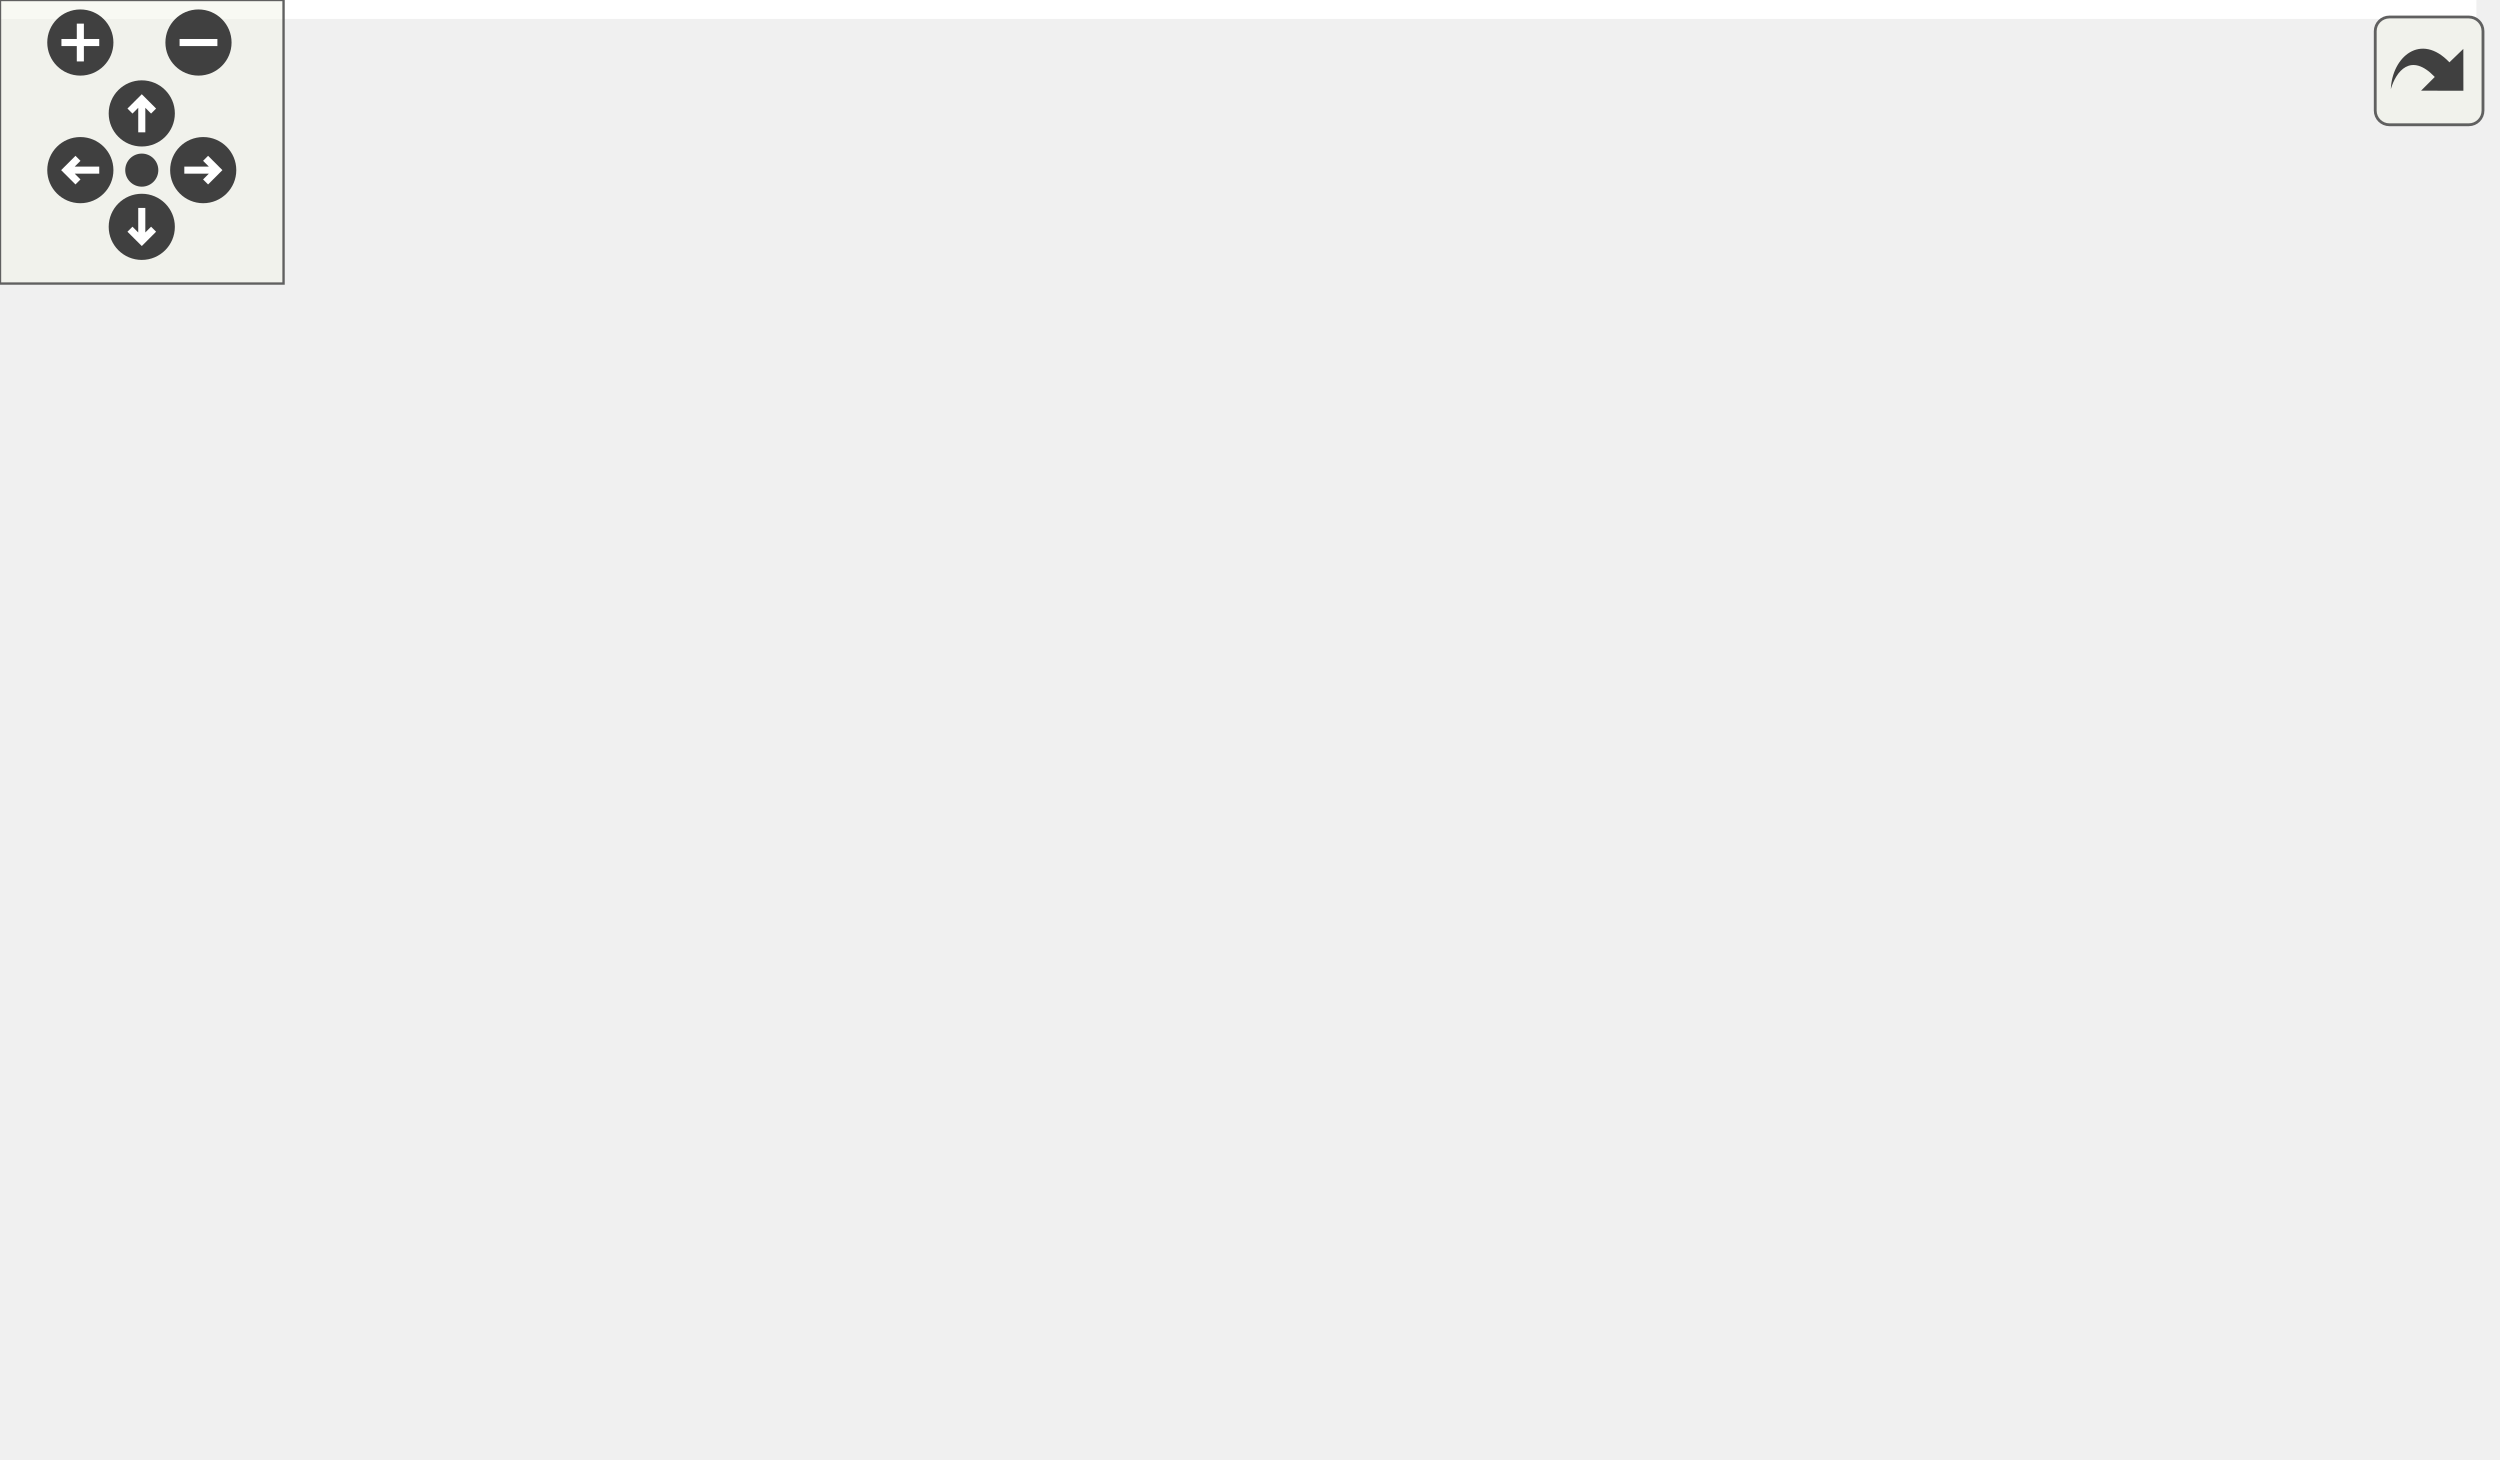
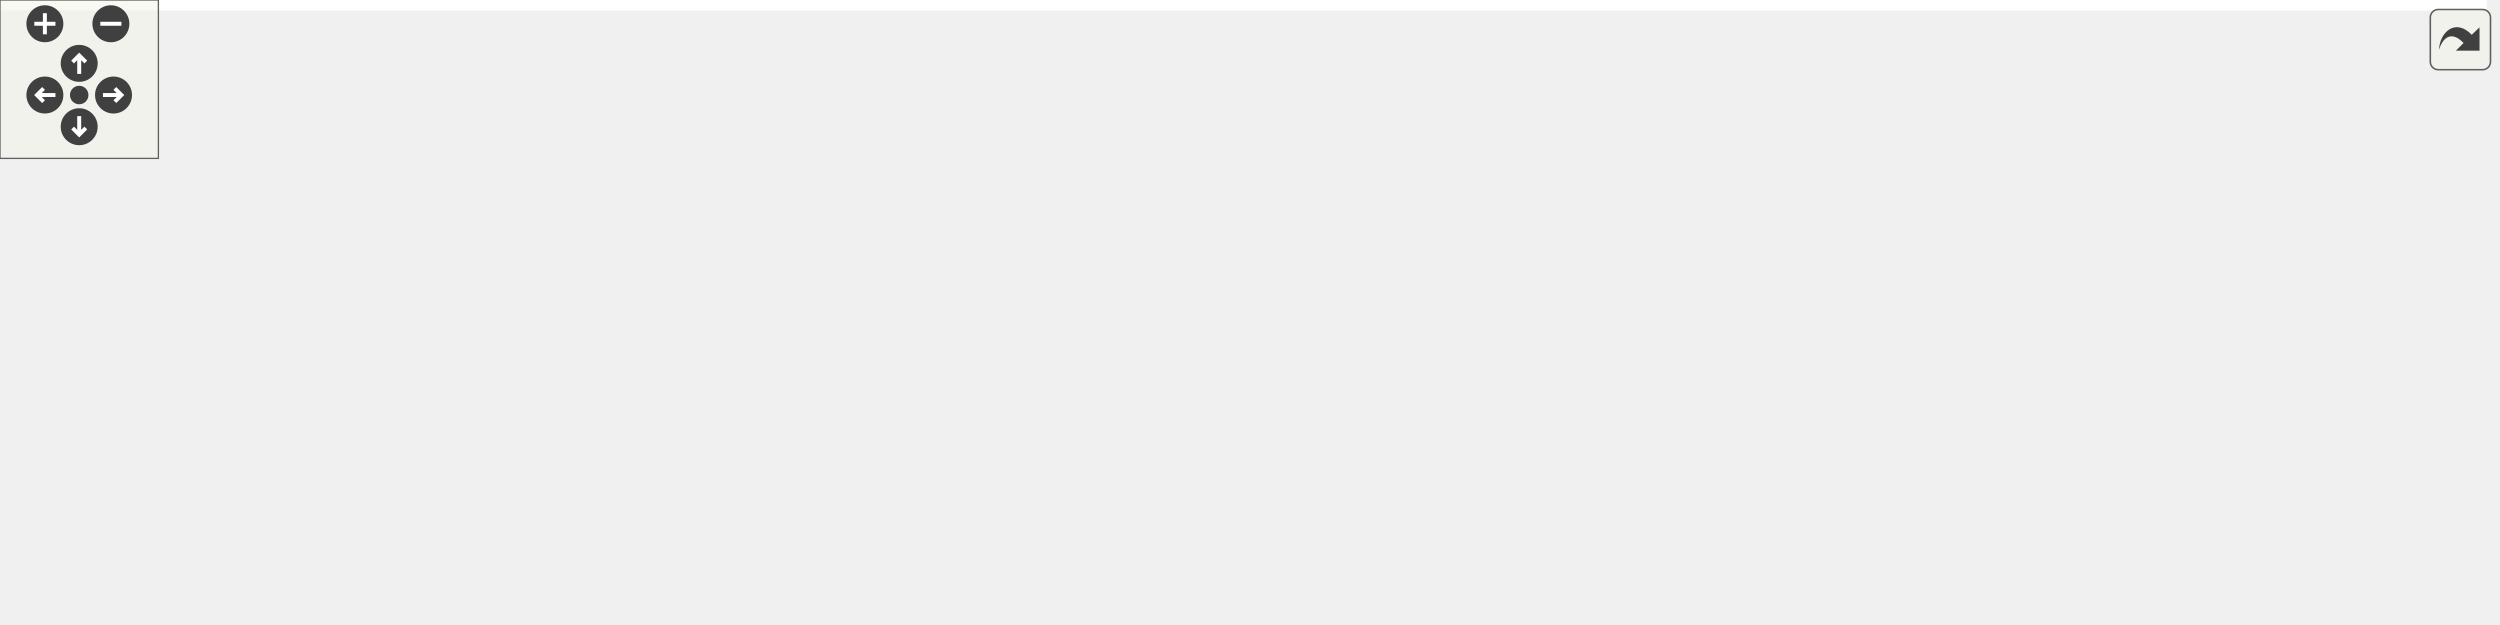
<svg xmlns="http://www.w3.org/2000/svg" xmlns:xlink="http://www.w3.org/1999/xlink" id="main" version="1.1" xml:space="preserve">
  <style type="text/css">
.edge:hover path { stroke: red; }
.edge:hover polygon { stroke: red; fill: red; }
</style>
  <defs>
    <circle id="rim" cx="0" cy="0" r="7" />
    <circle id="rim2" cx="0" cy="0" r="3.5" />
    <g id="zoomPlus">
      <use xlink:href="#rim" fill="#404040">
        <set attributeName="fill" to="#808080" begin="zoomplus.mouseover" end="zoomplus.mouseout" />
      </use>
      <path d="M-4,0h8M0,-4v8" fill="none" stroke="white" stroke-width="1.5" pointer-events="none" />
    </g>
    <g id="zoomMin">
      <use xlink:href="#rim" fill="#404040">
        <set attributeName="fill" to="#808080" begin="zoomminus.mouseover" end="zoomminus.mouseout" />
      </use>
      <path d="M-4,0h8" fill="none" stroke="white" stroke-width="1.5" pointer-events="none" />
    </g>
    <g id="dirArrow">
      <path fill="none" stroke="white" stroke-width="1.5" d="M0,-3.0v7 M-2.5,-0.5L0,-3.0L2.5,-0.5" />
    </g>
    <g id="resetDef">
      <use xlink:href="#rim2" fill="#404040">
        <set attributeName="fill" to="#808080" begin="reset.mouseover" end="reset.mouseout" />
      </use>
    </g>
  </defs>
  <svg id="graph" class="graph">
    <g id="viewport">
-       <polygon fill="white" stroke="transparent" points="-4,4 -4,-248 524,-248 524,4 -4,4" />
+       <polygon fill="white" stroke="transparent" points="-4,4 -4,-176 942,-176 942,4 -4,4" />
      <g id="node1" class="node">
        <g id="a_node1">
          <a xlink:title=" ">
-             <polygon fill="#bfbfbf" stroke="black" points="226,-112.5 226,-131.5 315,-131.5 315,-112.5 226,-112.5" />
-             <text text-anchor="middle" x="270.5" y="-119.5" font-family="Helvetica,sans-Serif" font-size="10.00">AmcCarrierBsa</text>
-           </a>
-         </g>
-       </g>
-       <g id="node7" class="node">
-         <g id="a_node7">
+             <polygon fill="#bfbfbf" stroke="black" points="565,-76.5 565,-95.5 654,-95.5 654,-76.5 565,-76.5" />
+             <text text-anchor="middle" x="609.5" y="-83.5" font-family="Helvetica,sans-Serif" font-size="10.00">AmcCarrierBsa</text>
+           </a>
+         </g>
+       </g>
+       <g id="node11" class="node">
+         <g id="a_node11">
          <a xlink:href="classAmcCarrierCore.html" target="_top" xlink:title=" ">
-             <polygon fill="white" stroke="black" points="168.5,-56.5 168.5,-75.5 262.5,-75.5 262.5,-56.5 168.5,-56.5" />
-             <text text-anchor="middle" x="215.5" y="-63.5" font-family="Helvetica,sans-Serif" font-size="10.00">AmcCarrierCore</text>
-           </a>
-         </g>
-       </g>
-       <g id="edge6" class="edge">
-         <path fill="none" stroke="midnightblue" d="M254.21,-105C244.46,-95.43 232.45,-83.64 224.41,-75.75" />
-         <polygon fill="midnightblue" stroke="midnightblue" points="251.83,-107.57 261.42,-112.08 256.73,-102.58 251.83,-107.57" />
-       </g>
-       <g id="node10" class="node">
-         <g id="a_node10">
+             <polygon fill="white" stroke="black" points="690,-95.5 690,-114.5 784,-114.5 784,-95.5 690,-95.5" />
+             <text text-anchor="middle" x="737" y="-102.5" font-family="Helvetica,sans-Serif" font-size="10.00">AmcCarrierCore</text>
+           </a>
+         </g>
+       </g>
+       <g id="edge11" class="edge">
+         <path fill="none" stroke="midnightblue" d="M664.03,-94.1C672.66,-95.41 681.54,-96.75 689.97,-98.03" />
+         <polygon fill="midnightblue" stroke="midnightblue" points="664.45,-90.63 654.04,-92.59 663.4,-97.55 664.45,-90.63" />
+       </g>
+       <g id="node14" class="node">
+         <g id="a_node14">
          <a xlink:href="classAmcCarrierFsbl.html" target="_top" xlink:title=" ">
-             <polygon fill="white" stroke="black" points="291.5,-56.5 291.5,-75.5 383.5,-75.5 383.5,-56.5 291.5,-56.5" />
-             <text text-anchor="middle" x="337.5" y="-63.5" font-family="Helvetica,sans-Serif" font-size="10.00">AmcCarrierFsbl</text>
-           </a>
-         </g>
-       </g>
-       <g id="edge9" class="edge">
-         <path fill="none" stroke="midnightblue" d="M289.33,-105.82C301.34,-96.15 316.47,-83.95 326.54,-75.83" />
-         <polygon fill="midnightblue" stroke="midnightblue" points="286.85,-103.32 281.26,-112.32 291.25,-108.77 286.85,-103.32" />
+             <polygon fill="white" stroke="black" points="691,-57.5 691,-76.5 783,-76.5 783,-57.5 691,-57.5" />
+             <text text-anchor="middle" x="737" y="-64.5" font-family="Helvetica,sans-Serif" font-size="10.00">AmcCarrierFsbl</text>
+           </a>
+         </g>
+       </g>
+       <g id="edge14" class="edge">
+         <path fill="none" stroke="midnightblue" d="M663.99,-77.9C672.93,-76.55 682.12,-75.16 690.83,-73.84" />
+         <polygon fill="midnightblue" stroke="midnightblue" points="663.4,-74.45 654.04,-79.41 664.45,-81.37 663.4,-74.45" />
      </g>
      <g id="node2" class="node">
        <g id="a_node2">
          <a xlink:href="classBsaWaveformEngine.html" target="_top" xlink:title=" ">
-             <polygon fill="white" stroke="black" points="0,-168.5 0,-187.5 131,-187.5 131,-168.5 0,-168.5" />
-             <text text-anchor="middle" x="65.5" y="-175.5" font-family="Helvetica,sans-Serif" font-size="10.00">BsaWaveformEngine(2)</text>
+             <polygon fill="white" stroke="black" points="387.5,-152.5 387.5,-171.5 518.5,-171.5 518.5,-152.5 387.5,-152.5" />
+             <text text-anchor="middle" x="453" y="-159.5" font-family="Helvetica,sans-Serif" font-size="10.00">BsaWaveformEngine(2)</text>
          </a>
        </g>
      </g>
      <g id="edge1" class="edge">
-         <path fill="none" stroke="midnightblue" d="M107.91,-165.83C146.61,-155.63 202.99,-140.78 238.17,-131.52" />
-         <polygon fill="midnightblue" stroke="midnightblue" points="106.76,-162.51 97.98,-168.44 108.54,-169.28 106.76,-162.51" />
+         <path fill="none" stroke="midnightblue" d="M512.52,-149.47C518.19,-147.58 523.77,-145.43 529,-143 556.11,-130.4 583.52,-108.18 598,-95.53" />
+         <polygon fill="midnightblue" stroke="midnightblue" points="511.46,-146.14 502.93,-152.43 513.52,-152.83 511.46,-146.14" />
      </g>
      <g id="node3" class="node">
        <g id="a_node3">
          <a xlink:href="classBsaBufferControl.html" target="_top" xlink:title=" ">
-             <polygon fill="white" stroke="black" points="149,-168.5 149,-187.5 248,-187.5 248,-168.5 149,-168.5" />
-             <text text-anchor="middle" x="198.5" y="-175.5" font-family="Helvetica,sans-Serif" font-size="10.00">BsaBufferControl</text>
+             <polygon fill="white" stroke="black" points="403.5,-114.5 403.5,-133.5 502.5,-133.5 502.5,-114.5 403.5,-114.5" />
+             <text text-anchor="middle" x="453" y="-121.5" font-family="Helvetica,sans-Serif" font-size="10.00">BsaBufferControl</text>
          </a>
        </g>
      </g>
      <g id="edge2" class="edge">
-         <path fill="none" stroke="midnightblue" d="M218.37,-162.1C231.32,-152.38 247.8,-140.03 258.72,-131.83" />
-         <polygon fill="midnightblue" stroke="midnightblue" points="215.97,-159.52 210.07,-168.32 220.17,-165.12 215.97,-159.52" />
+         <path fill="none" stroke="midnightblue" d="M502.95,-111.96C524.54,-106.65 549.54,-100.5 569.79,-95.52" />
+         <polygon fill="midnightblue" stroke="midnightblue" points="501.86,-108.62 492.99,-114.41 503.53,-115.42 501.86,-108.62" />
      </g>
      <g id="node4" class="node">
        <g id="a_node4">
          <a xlink:href="classBsaAccumulator.html" target="_top" xlink:title=" ">
-             <polygon fill="white" stroke="black" points="150.5,-224.5 150.5,-243.5 246.5,-243.5 246.5,-224.5 150.5,-224.5" />
-             <text text-anchor="middle" x="198.5" y="-231.5" font-family="Helvetica,sans-Serif" font-size="10.00">BsaAccumulator</text>
+             <polygon fill="white" stroke="black" points="245,-114.5 245,-133.5 341,-133.5 341,-114.5 245,-114.5" />
+             <text text-anchor="middle" x="293" y="-121.5" font-family="Helvetica,sans-Serif" font-size="10.00">BsaAccumulator</text>
          </a>
        </g>
      </g>
      <g id="edge3" class="edge">
-         <path fill="none" stroke="midnightblue" d="M198.5,-213.8C198.5,-204.91 198.5,-194.78 198.5,-187.75" />
-         <polygon fill="midnightblue" stroke="midnightblue" points="195,-214.08 198.5,-224.08 202,-214.08 195,-214.08" />
+         <path fill="none" stroke="midnightblue" d="M351.73,-124C368.64,-124 386.96,-124 403.26,-124" />
+         <polygon fill="midnightblue" stroke="midnightblue" points="351.41,-120.5 341.41,-124 351.41,-127.5 351.41,-120.5" />
      </g>
      <g id="node5" class="node">
        <g id="a_node5">
-           <a xlink:href="classBsaAxiInterconnectWrapper.html" target="_top" xlink:title=" ">
-             <polygon fill="white" stroke="black" points="266.5,-168.5 266.5,-187.5 418.5,-187.5 418.5,-168.5 266.5,-168.5" />
-             <text text-anchor="middle" x="342.5" y="-175.5" font-family="Helvetica,sans-Serif" font-size="10.00">BsaAxiInterconnectWrapper</text>
+           <a xlink:href="classBsssWrapper.html" target="_top" xlink:title=" ">
+             <polygon fill="white" stroke="black" points="413,-76.5 413,-95.5 493,-95.5 493,-76.5 413,-76.5" />
+             <text text-anchor="middle" x="453" y="-83.5" font-family="Helvetica,sans-Serif" font-size="10.00">BsssWrapper</text>
          </a>
        </g>
      </g>
      <g id="edge4" class="edge">
-         <path fill="none" stroke="midnightblue" d="M322.63,-162.1C309.68,-152.38 293.2,-140.03 282.28,-131.83" />
-         <polygon fill="midnightblue" stroke="midnightblue" points="320.83,-165.12 330.93,-168.32 325.03,-159.52 320.83,-165.12" />
+         <path fill="none" stroke="midnightblue" d="M503.42,-86C523.16,-86 545.7,-86 564.83,-86" />
+         <polygon fill="midnightblue" stroke="midnightblue" points="503.39,-82.5 493.39,-86 503.39,-89.5 503.39,-82.5" />
      </g>
      <g id="node6" class="node">
        <g id="a_node6">
          <a xlink:href="classBldAxiStream.html" target="_top" xlink:title=" ">
-             <polygon fill="white" stroke="black" points="437,-168.5 437,-187.5 520,-187.5 520,-168.5 437,-168.5" />
-             <text text-anchor="middle" x="478.5" y="-175.5" font-family="Helvetica,sans-Serif" font-size="10.00">BldAxiStream</text>
+             <polygon fill="white" stroke="black" points="251.5,-57.5 251.5,-76.5 334.5,-76.5 334.5,-57.5 251.5,-57.5" />
+             <text text-anchor="middle" x="293" y="-64.5" font-family="Helvetica,sans-Serif" font-size="10.00">BldAxiStream</text>
          </a>
        </g>
      </g>
      <g id="edge5" class="edge">
-         <path fill="none" stroke="midnightblue" d="M435.72,-165.89C396.44,-155.7 339.07,-140.8 303.3,-131.52" />
-         <polygon fill="midnightblue" stroke="midnightblue" points="434.98,-169.32 445.54,-168.44 436.74,-162.54 434.98,-169.32" />
+         <path fill="none" stroke="midnightblue" d="M344.87,-73.12C366.9,-75.77 392.28,-78.82 412.81,-81.29" />
+         <polygon fill="midnightblue" stroke="midnightblue" points="345.04,-69.61 334.69,-71.89 344.2,-76.56 345.04,-69.61" />
+       </g>
+       <g id="node10" class="node">
+         <g id="a_node10">
+           <a xlink:href="classBldWrapper.html" target="_top" xlink:title=" ">
+             <polygon fill="white" stroke="black" points="416,-38.5 416,-57.5 490,-57.5 490,-38.5 416,-38.5" />
+             <text text-anchor="middle" x="453" y="-45.5" font-family="Helvetica,sans-Serif" font-size="10.00">BldWrapper</text>
+           </a>
+         </g>
+       </g>
+       <g id="edge10" class="edge">
+         <path fill="none" stroke="midnightblue" d="M344.68,-60.91C367.82,-58.12 394.69,-54.89 415.76,-52.36" />
+         <polygon fill="midnightblue" stroke="midnightblue" points="344.2,-57.44 334.69,-62.11 345.04,-64.39 344.2,-57.44" />
+       </g>
+       <g id="node7" class="node">
+         <g id="a_node7">
+           <a xlink:href="classBldEventSelect.html" target="_top" xlink:title=" ">
+             <polygon fill="white" stroke="black" points="119,-57.5 119,-76.5 209,-76.5 209,-57.5 119,-57.5" />
+             <text text-anchor="middle" x="164" y="-64.5" font-family="Helvetica,sans-Serif" font-size="10.00">BldEventSelect</text>
+           </a>
+         </g>
+       </g>
+       <g id="edge6" class="edge">
+         <path fill="none" stroke="midnightblue" d="M219.25,-67C230.04,-67 241.19,-67 251.42,-67" />
+         <polygon fill="midnightblue" stroke="midnightblue" points="219.06,-63.5 209.06,-67 219.06,-70.5 219.06,-63.5" />
      </g>
      <g id="node8" class="node">
        <g id="a_node8">
-           <a xlink:href="classAmcCarrierCoreAdv.html" target="_top" xlink:title=" ">
-             <polygon fill="white" stroke="black" points="25,-0.5 25,-19.5 138,-19.5 138,-0.5 25,-0.5" />
-             <text text-anchor="middle" x="81.5" y="-7.5" font-family="Helvetica,sans-Serif" font-size="10.00">AmcCarrierCoreAdv</text>
+           <a xlink:href="classBldEventRAM.html" target="_top" xlink:title=" ">
+             <polygon fill="white" stroke="black" points="0,-57.5 0,-76.5 83,-76.5 83,-57.5 0,-57.5" />
+             <text text-anchor="middle" x="41.5" y="-64.5" font-family="Helvetica,sans-Serif" font-size="10.00">BldEventRAM</text>
          </a>
        </g>
      </g>
      <g id="edge7" class="edge">
-         <path fill="none" stroke="midnightblue" d="M184.82,-52.64C159.68,-42.5 124.75,-28.43 102.63,-19.52" />
-         <polygon fill="midnightblue" stroke="midnightblue" points="183.68,-55.95 194.27,-56.44 186.3,-49.46 183.68,-55.95" />
+         <path fill="none" stroke="midnightblue" d="M93.46,-67C101.93,-67 110.66,-67 118.94,-67" />
+         <polygon fill="midnightblue" stroke="midnightblue" points="93.3,-63.5 83.3,-67 93.3,-70.5 93.3,-63.5" />
      </g>
      <g id="node9" class="node">
        <g id="a_node9">
+           <a xlink:href="classBsaAxiInterconnectWrapper.html" target="_top" xlink:title=" ">
+             <polygon fill="white" stroke="black" points="377,-0.5 377,-19.5 529,-19.5 529,-0.5 377,-0.5" />
+             <text text-anchor="middle" x="453" y="-7.5" font-family="Helvetica,sans-Serif" font-size="10.00">BsaAxiInterconnectWrapper</text>
+           </a>
+         </g>
+       </g>
+       <g id="edge8" class="edge">
+         <path fill="none" stroke="midnightblue" d="M512.52,-22.53C518.19,-24.42 523.77,-26.57 529,-29 556.11,-41.6 583.52,-63.82 598,-76.47" />
+         <polygon fill="midnightblue" stroke="midnightblue" points="513.52,-19.17 502.93,-19.57 511.46,-25.86 513.52,-19.17" />
+       </g>
+       <g id="edge9" class="edge">
+         <path fill="none" stroke="midnightblue" d="M500.1,-59.34C522.32,-64.8 548.65,-71.28 569.8,-76.48" />
+         <polygon fill="midnightblue" stroke="midnightblue" points="500.77,-55.9 490.22,-56.91 499.1,-62.7 500.77,-55.9" />
+       </g>
+       <g id="node12" class="node">
+         <g id="a_node12">
+           <a xlink:href="classAmcCarrierCoreAdv.html" target="_top" xlink:title=" ">
+             <polygon fill="white" stroke="black" points="822.5,-133.5 822.5,-152.5 935.5,-152.5 935.5,-133.5 822.5,-133.5" />
+             <text text-anchor="middle" x="879" y="-140.5" font-family="Helvetica,sans-Serif" font-size="10.00">AmcCarrierCoreAdv</text>
+           </a>
+         </g>
+       </g>
+       <g id="edge12" class="edge">
+         <path fill="none" stroke="midnightblue" d="M783.12,-117.25C802.41,-122.48 824.61,-128.51 842.68,-133.41" />
+         <polygon fill="midnightblue" stroke="midnightblue" points="783.9,-113.83 773.33,-114.59 782.06,-120.59 783.9,-113.83" />
+       </g>
+       <g id="node13" class="node">
+         <g id="a_node13">
          <a xlink:href="classAmcCarrierCoreBase.html" target="_top" xlink:title=" ">
-             <polygon fill="white" stroke="black" points="156.5,-0.5 156.5,-19.5 274.5,-19.5 274.5,-0.5 156.5,-0.5" />
-             <text text-anchor="middle" x="215.5" y="-7.5" font-family="Helvetica,sans-Serif" font-size="10.00">AmcCarrierCoreBase</text>
-           </a>
-         </g>
-       </g>
-       <g id="edge8" class="edge">
-         <path fill="none" stroke="midnightblue" d="M215.5,-45.8C215.5,-36.91 215.5,-26.78 215.5,-19.75" />
-         <polygon fill="midnightblue" stroke="midnightblue" points="212,-46.08 215.5,-56.08 219,-46.08 212,-46.08" />
-       </g>
-       <g id="node11" class="node">
-         <g id="a_node11">
+             <polygon fill="white" stroke="black" points="820,-95.5 820,-114.5 938,-114.5 938,-95.5 820,-95.5" />
+             <text text-anchor="middle" x="879" y="-102.5" font-family="Helvetica,sans-Serif" font-size="10.00">AmcCarrierCoreBase</text>
+           </a>
+         </g>
+       </g>
+       <g id="edge13" class="edge">
+         <path fill="none" stroke="midnightblue" d="M794.24,-105C802.58,-105 811.2,-105 819.59,-105" />
+         <polygon fill="midnightblue" stroke="midnightblue" points="794.23,-101.5 784.23,-105 794.23,-108.5 794.23,-101.5" />
+       </g>
+       <g id="node15" class="node">
+         <g id="a_node15">
          <a xlink:href="classAmcCarrierCoreFsbl.html" target="_top" xlink:title=" ">
-             <polygon fill="white" stroke="black" points="292.5,-0.5 292.5,-19.5 406.5,-19.5 406.5,-0.5 292.5,-0.5" />
-             <text text-anchor="middle" x="349.5" y="-7.5" font-family="Helvetica,sans-Serif" font-size="10.00">AmcCarrierCoreFsbl</text>
-           </a>
-         </g>
-       </g>
-       <g id="edge10" class="edge">
-         <path fill="none" stroke="midnightblue" d="M341.7,-46.1C343.69,-37.14 345.98,-26.86 347.56,-19.75" />
-         <polygon fill="midnightblue" stroke="midnightblue" points="338.23,-45.56 339.48,-56.08 345.07,-47.08 338.23,-45.56" />
+             <polygon fill="white" stroke="black" points="822,-57.5 822,-76.5 936,-76.5 936,-57.5 822,-57.5" />
+             <text text-anchor="middle" x="879" y="-64.5" font-family="Helvetica,sans-Serif" font-size="10.00">AmcCarrierCoreFsbl</text>
+           </a>
+         </g>
+       </g>
+       <g id="edge15" class="edge">
+         <path fill="none" stroke="midnightblue" d="M793.16,-67C802.63,-67 812.48,-67 821.97,-67" />
+         <polygon fill="midnightblue" stroke="midnightblue" points="793.07,-63.5 783.07,-67 793.07,-70.5 793.07,-63.5" />
      </g>
    </g>
  </svg>
  <g id="navigator" transform="translate(0 0)" fill="#404254">
    <rect fill="#f2f5e9" fill-opacity="0.5" stroke="#606060" stroke-width=".5" x="0" y="0" width="60" height="60" />
    <use id="zoomplus" xlink:href="#zoomPlus" x="17" y="9" />
    <use id="zoomminus" xlink:href="#zoomMin" x="42" y="9" />
    <use id="reset" xlink:href="#resetDef" x="30" y="36" />
    <g id="arrowUp" xlink:href="#dirArrow" transform="translate(30 24)">
      <use xlink:href="#rim" fill="#404040">
        <set attributeName="fill" to="#808080" begin="arrowUp.mouseover" end="arrowUp.mouseout" />
      </use>
      <path fill="none" stroke="white" stroke-width="1.5" d="M0,-3.0v7 M-2.5,-0.5L0,-3.0L2.5,-0.5" />
    </g>
    <g id="arrowRight" xlink:href="#dirArrow" transform="rotate(90) translate(36 -43)">
      <use xlink:href="#rim" fill="#404040">
        <set attributeName="fill" to="#808080" begin="arrowRight.mouseover" end="arrowRight.mouseout" />
      </use>
      <path fill="none" stroke="white" stroke-width="1.5" d="M0,-3.0v7 M-2.5,-0.5L0,-3.0L2.5,-0.5" />
    </g>
    <g id="arrowDown" xlink:href="#dirArrow" transform="rotate(180) translate(-30 -48)">
      <use xlink:href="#rim" fill="#404040">
        <set attributeName="fill" to="#808080" begin="arrowDown.mouseover" end="arrowDown.mouseout" />
      </use>
      <path fill="none" stroke="white" stroke-width="1.5" d="M0,-3.0v7 M-2.5,-0.5L0,-3.0L2.5,-0.5" />
    </g>
    <g id="arrowLeft" xlink:href="#dirArrow" transform="rotate(270) translate(-36 17)">
      <use xlink:href="#rim" fill="#404040">
        <set attributeName="fill" to="#808080" begin="arrowLeft.mouseover" end="arrowLeft.mouseout" />
      </use>
      <path fill="none" stroke="white" stroke-width="1.5" d="M0,-3.0v7 M-2.5,-0.5L0,-3.0L2.5,-0.5" />
    </g>
  </g>
  <svg viewBox="0 0 15 15" width="100%" height="30px" preserveAspectRatio="xMaxYMin meet">
    <g id="arrow_out" transform="scale(0.3 0.3)">
      <a xlink:href="classAmcCarrierBsa__inherit__graph_org.svg" target="_base">
        <rect id="button" ry="5" rx="5" y="6" x="6" height="38" width="38" fill="#f2f5e9" fill-opacity="0.5" stroke="#606060" stroke-width="1.0" />
        <path id="arrow" d="M 11.5,31.437 C 11.94,20.098 22.043,11.323 32.159,21.979 L 37.069,17.246 C 37.069,17.246 37.088,32 37.088,32 L 22.16,31.978 C 22.16,31.978 26.998,27.14 26.998,27.14 C 18.529,18.264 13.292,25.23 11.5,31.437 z" style="fill:#404040;" />
      </a>
    </g>
  </svg>
</svg>
